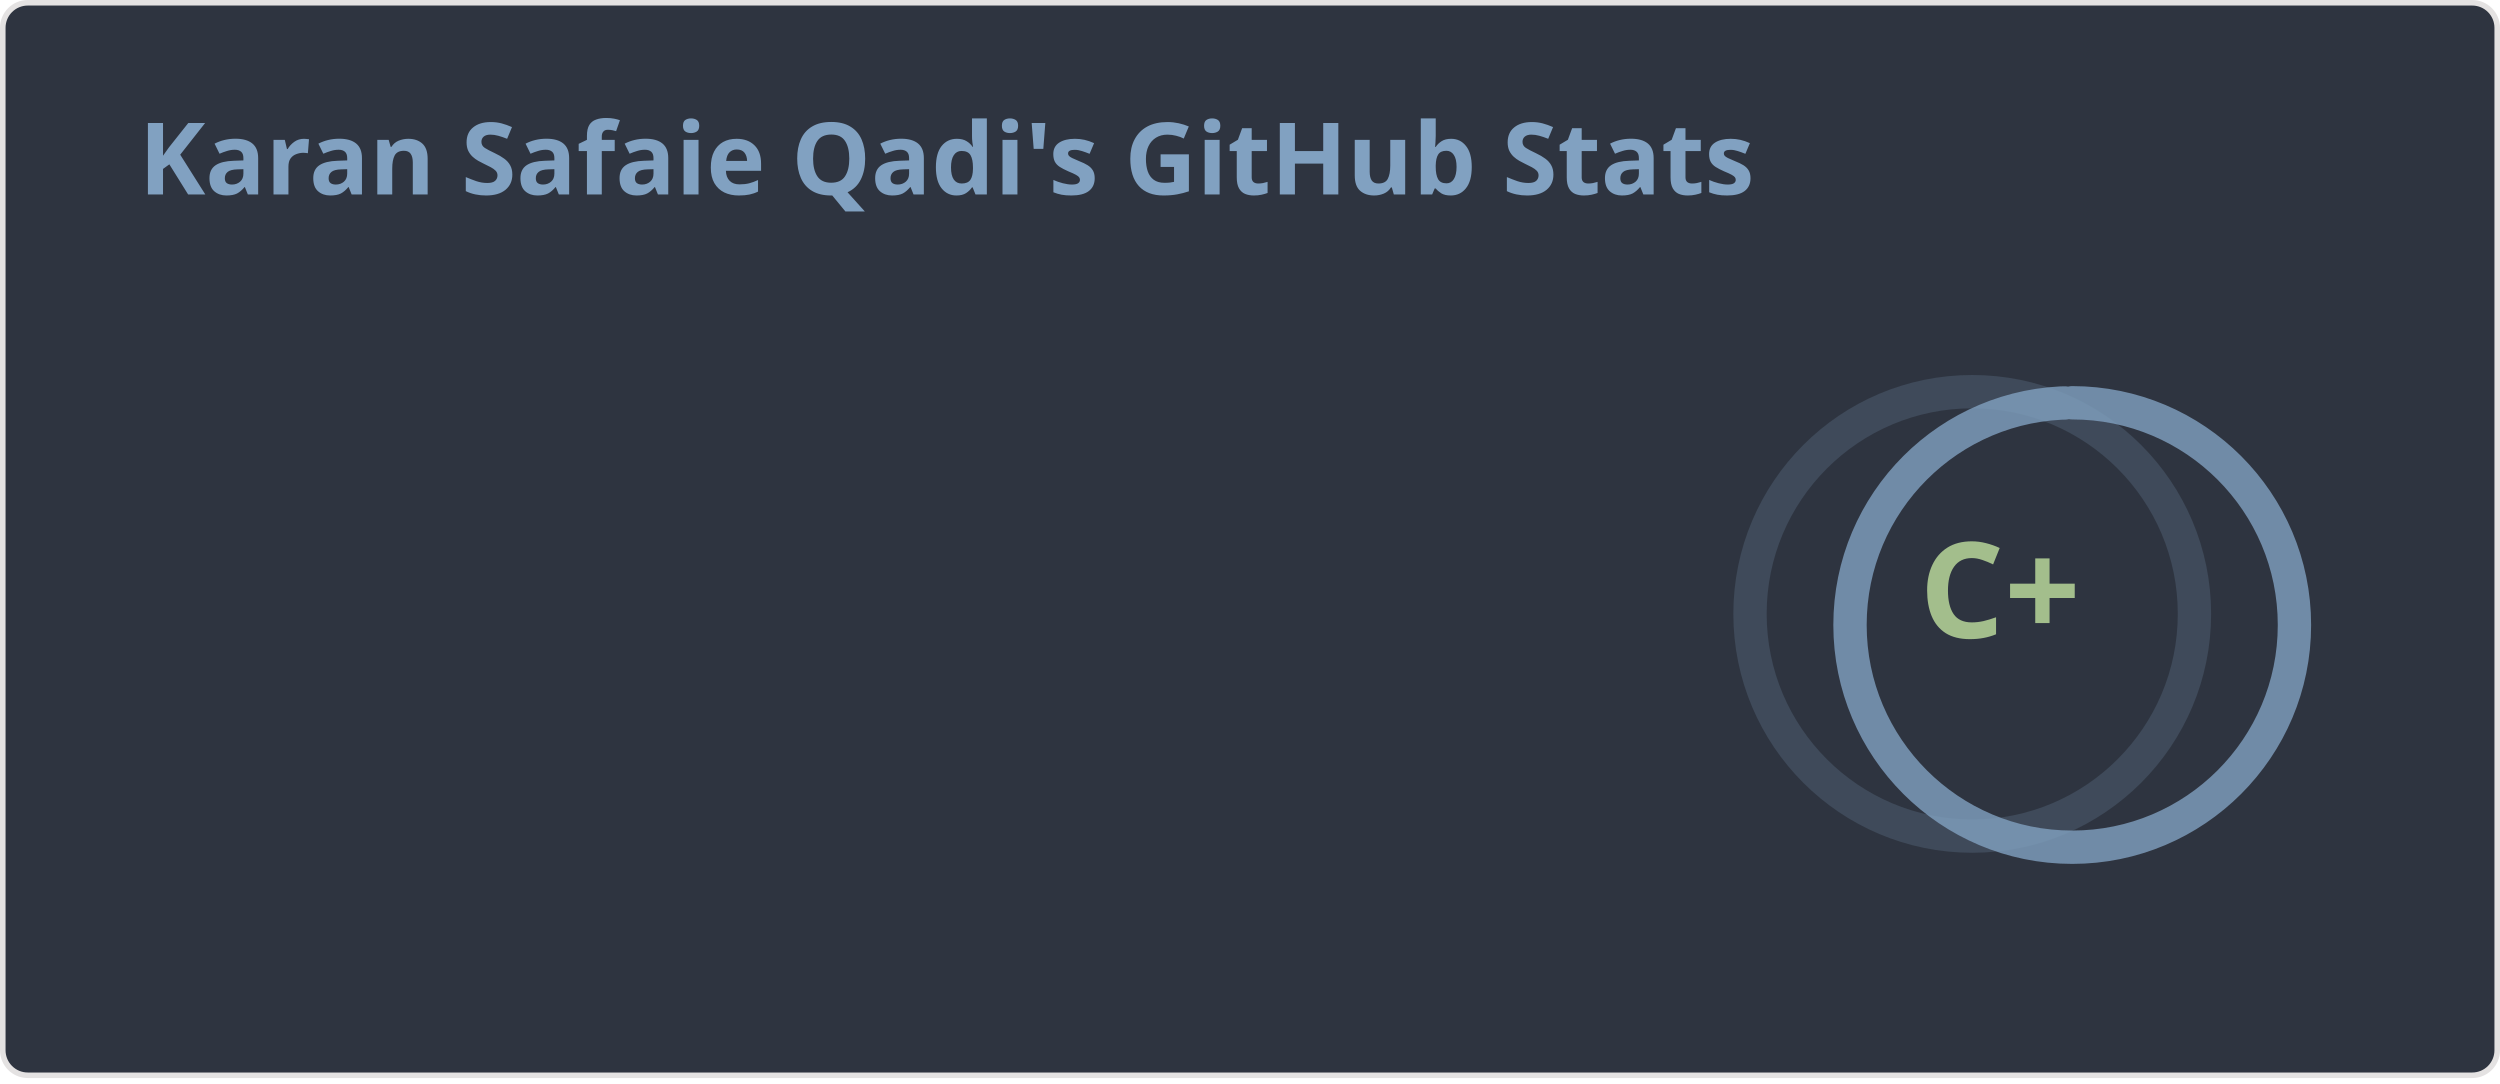
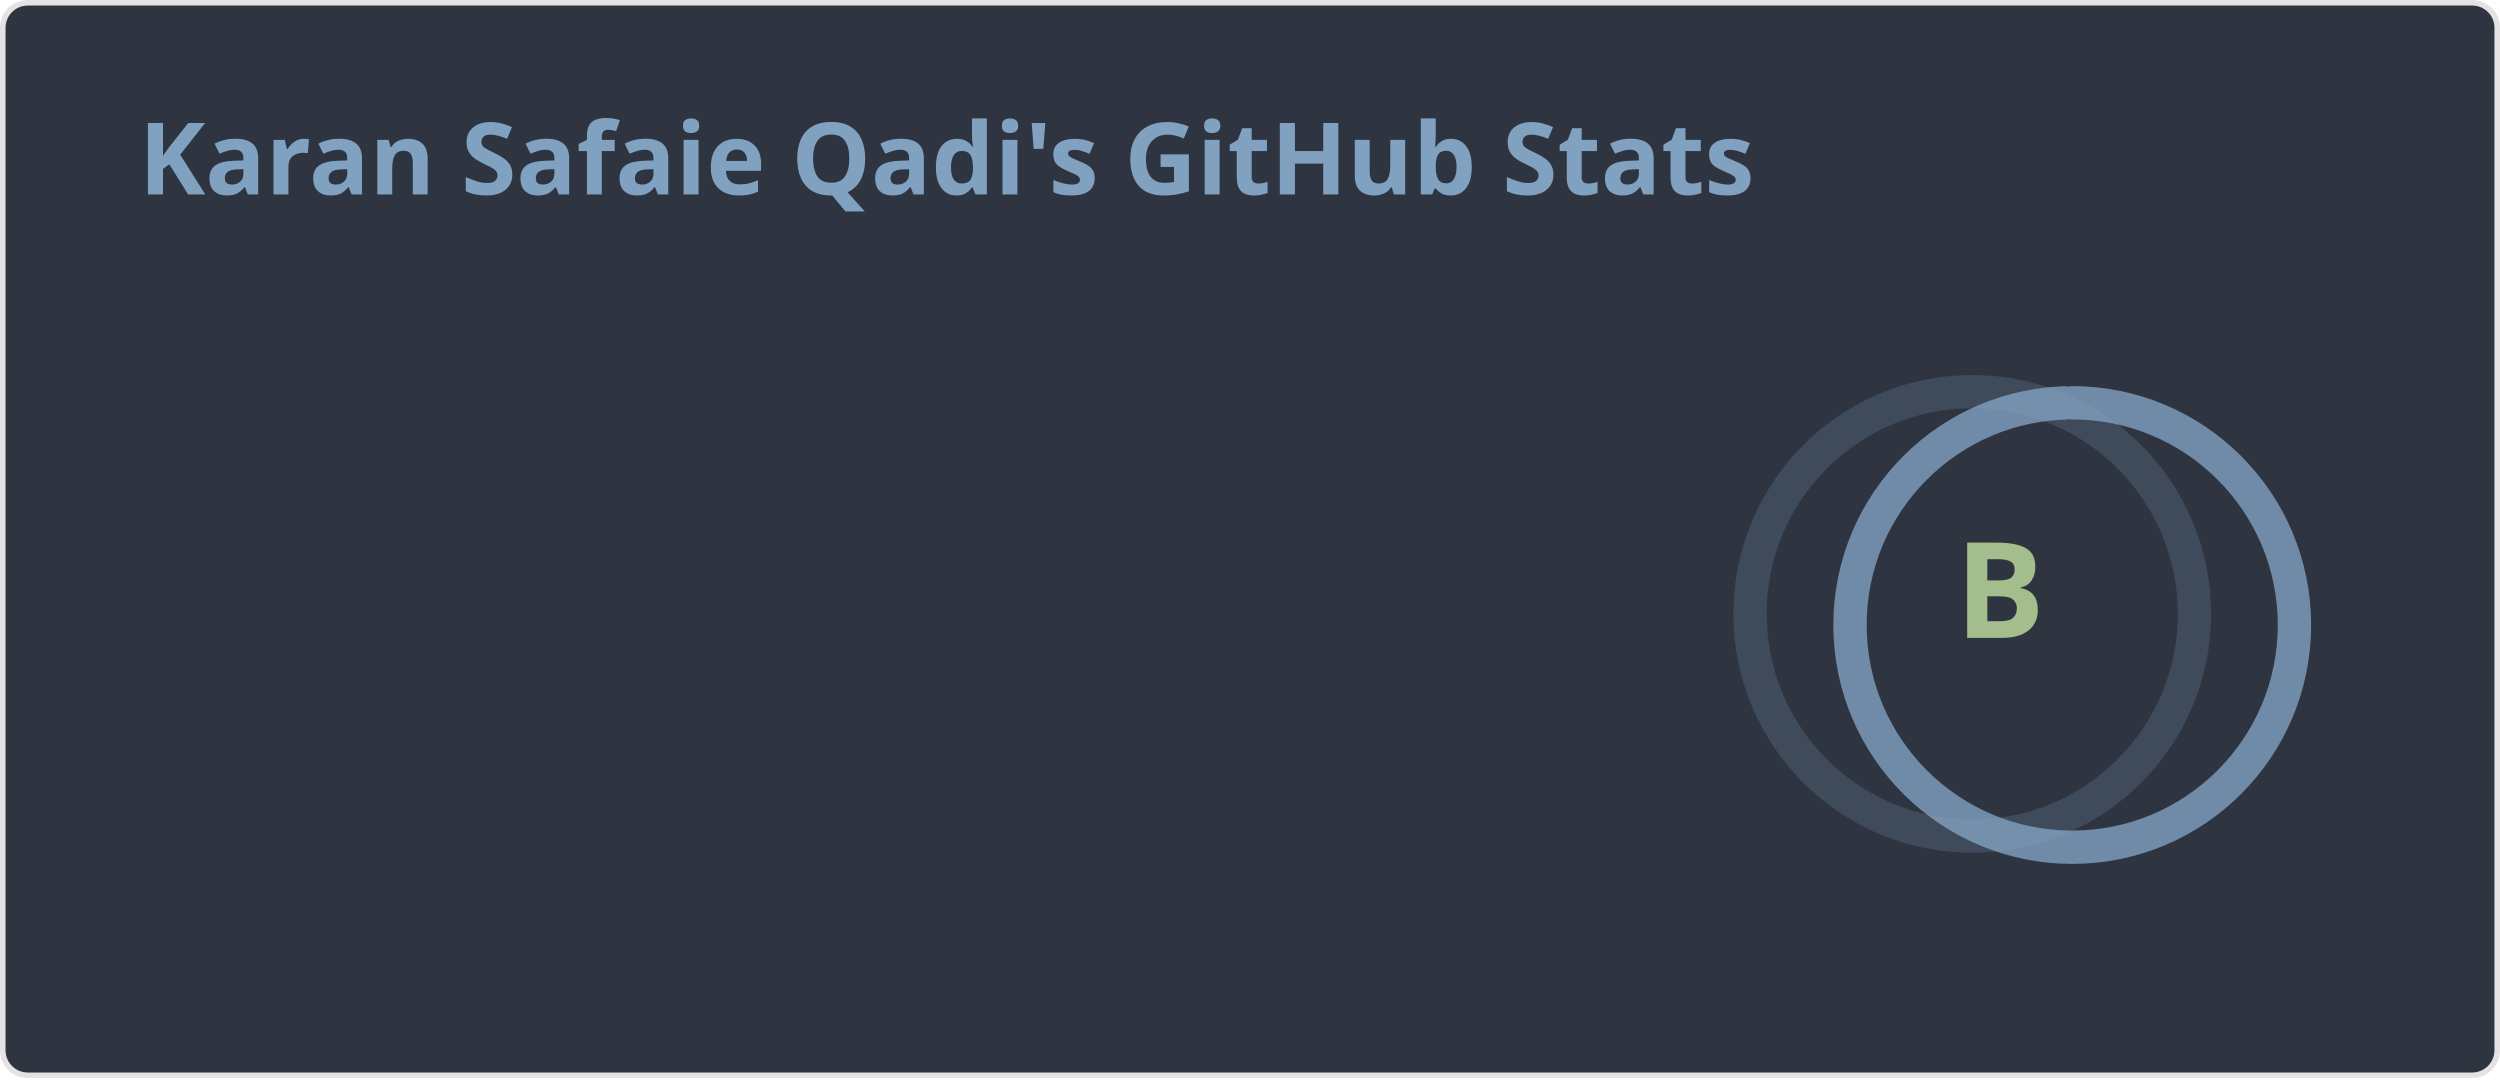
<svg xmlns="http://www.w3.org/2000/svg" width="450" height="195" viewBox="0 0 450 195" fill="none" role="img" aria-labelledby="descId">
  <style>
    
    .header {
      font: 600 18px 'Segoe UI', Ubuntu, Sans-Serif;
      fill: #81a1c1;
      animation: fadeInAnimation 0.8s ease-in-out forwards;
    }
    @supports(-moz-appearance: auto) {
      .header { font-size: 15.5px; }
    }
    .stat {
      font: 600 14px 'Segoe UI', Ubuntu, "Helvetica Neue", Sans-Serif;
      fill: #a3be8c;
    }
    @supports(-moz-appearance: auto) {
      .stat { font-size: 12px; }
    }
    .stagger {
      opacity: 0;
      animation: fadeInAnimation 0.3s ease-in-out forwards;
    }
    .rank-text {
      font: 800 24px 'Segoe UI', Ubuntu, Sans-Serif;
      fill: #a3be8c;
      animation: scaleInAnimation 0.3s ease-in-out forwards;
    }
    .rank-circle-rim {
      stroke: #81a1c1;
      fill: none;
      stroke-width: 6;
      opacity: 0.2;
    }
    .rank-circle {
      stroke: #81a1c1;
      stroke-dasharray: 250;
      fill: none;
      stroke-width: 6;
      stroke-linecap: round;
      opacity: 0.8;
      transform-origin: -10px 8px;
      transform: rotate(-90deg);
      animation: rankAnimation 1s forwards ease-in-out;
    }
    .icon {
      fill: #b48ead;
    }
    
    @keyframes scaleInAnimation {
      from { transform: translate(-5px, 5px) scale(0); }
      to { transform: translate(-5px, 5px) scale(1); }
    }
    @keyframes fadeInAnimation {
      from { opacity: 0; }
      to { opacity: 1; }
    }
    @keyframes rankAnimation {
      from { stroke-dashoffset: 251.327; }
      to { stroke-dashoffset: 204.648; }
    }
  </style>
  <rect data-testid="card-bg" x="0.5" y="0.5" rx="4.5" height="99%" width="449" fill="#2e3440" stroke="#e4e2e2" stroke-opacity="1" />
  <g data-testid="card-title" transform="translate(25, 35)">
    <g transform="translate(0, 0)">
      <text x="0" y="0" class="header" data-testid="header">Karan Safaie Qadi's GitHub Stats</text>
    </g>
  </g>
  <g data-testid="main-card-body" transform="translate(0, 55)">
    <g data-testid="rank-circle" transform="translate(365, 47.5)">
      <circle class="rank-circle-rim" cx="-10" cy="8" r="40" />
      <circle class="rank-circle" cx="-10" cy="8" r="40" />
      <g class="rank-text">
-         <text x="-5" y="3" alignment-baseline="central" dominant-baseline="central" text-anchor="middle" data-testid="level-rank-icon">C+</text>
+         <text x="-5" y="3" alignment-baseline="central" dominant-baseline="central" text-anchor="middle" data-testid="level-rank-icon">B</text>
      </g>
    </g>
    <svg x="0" y="0">
      <g transform="translate(0, 0)">
        <g class="stagger" style="animation-delay: 450ms" transform="translate(25, 0)">
          <text class="stat bold" y="12.5">Total Stars Earned:</text>
-           <text class="stat bold" x="199.01" y="12.5" data-testid="stars">17</text>
+           <text class="stat bold" x="199.01" y="12.5" data-testid="stars">30</text>
        </g>
      </g>
      <g transform="translate(0, 25)">
        <g class="stagger" style="animation-delay: 600ms" transform="translate(25, 0)">
          <text class="stat bold" y="12.5">Total Contributions:</text>
-           <text class="stat bold" x="199.01" y="12.5" data-testid="commits">3.0K</text>
+           <text class="stat bold" x="199.01" y="12.5" data-testid="commits">3.1K</text>
        </g>
      </g>
      <g transform="translate(0, 50)">
        <g class="stagger" style="animation-delay: 750ms" transform="translate(25, 0)">
          <text class="stat bold" y="12.5">Total PRs:</text>
-           <text class="stat bold" x="199.01" y="12.5" data-testid="prs">75</text>
+           <text class="stat bold" x="199.01" y="12.5" data-testid="prs">147</text>
        </g>
      </g>
      <g transform="translate(0, 75)">
        <g class="stagger" style="animation-delay: 900ms" transform="translate(25, 0)">
          <text class="stat bold" y="12.5">Total Issues:</text>
          <text class="stat bold" x="199.01" y="12.5" data-testid="issues">0</text>
        </g>
      </g>
      <g transform="translate(0, 100)">
        <g class="stagger" style="animation-delay: 1050ms" transform="translate(25, 0)">
          <text class="stat bold" y="12.5">Contributed to (last year):</text>
-           <text class="stat bold" x="199.01" y="12.5" data-testid="contribs">8</text>
+           <text class="stat bold" x="199.01" y="12.5" data-testid="contribs">9</text>
        </g>
      </g>
    </svg>
  </g>
</svg>
